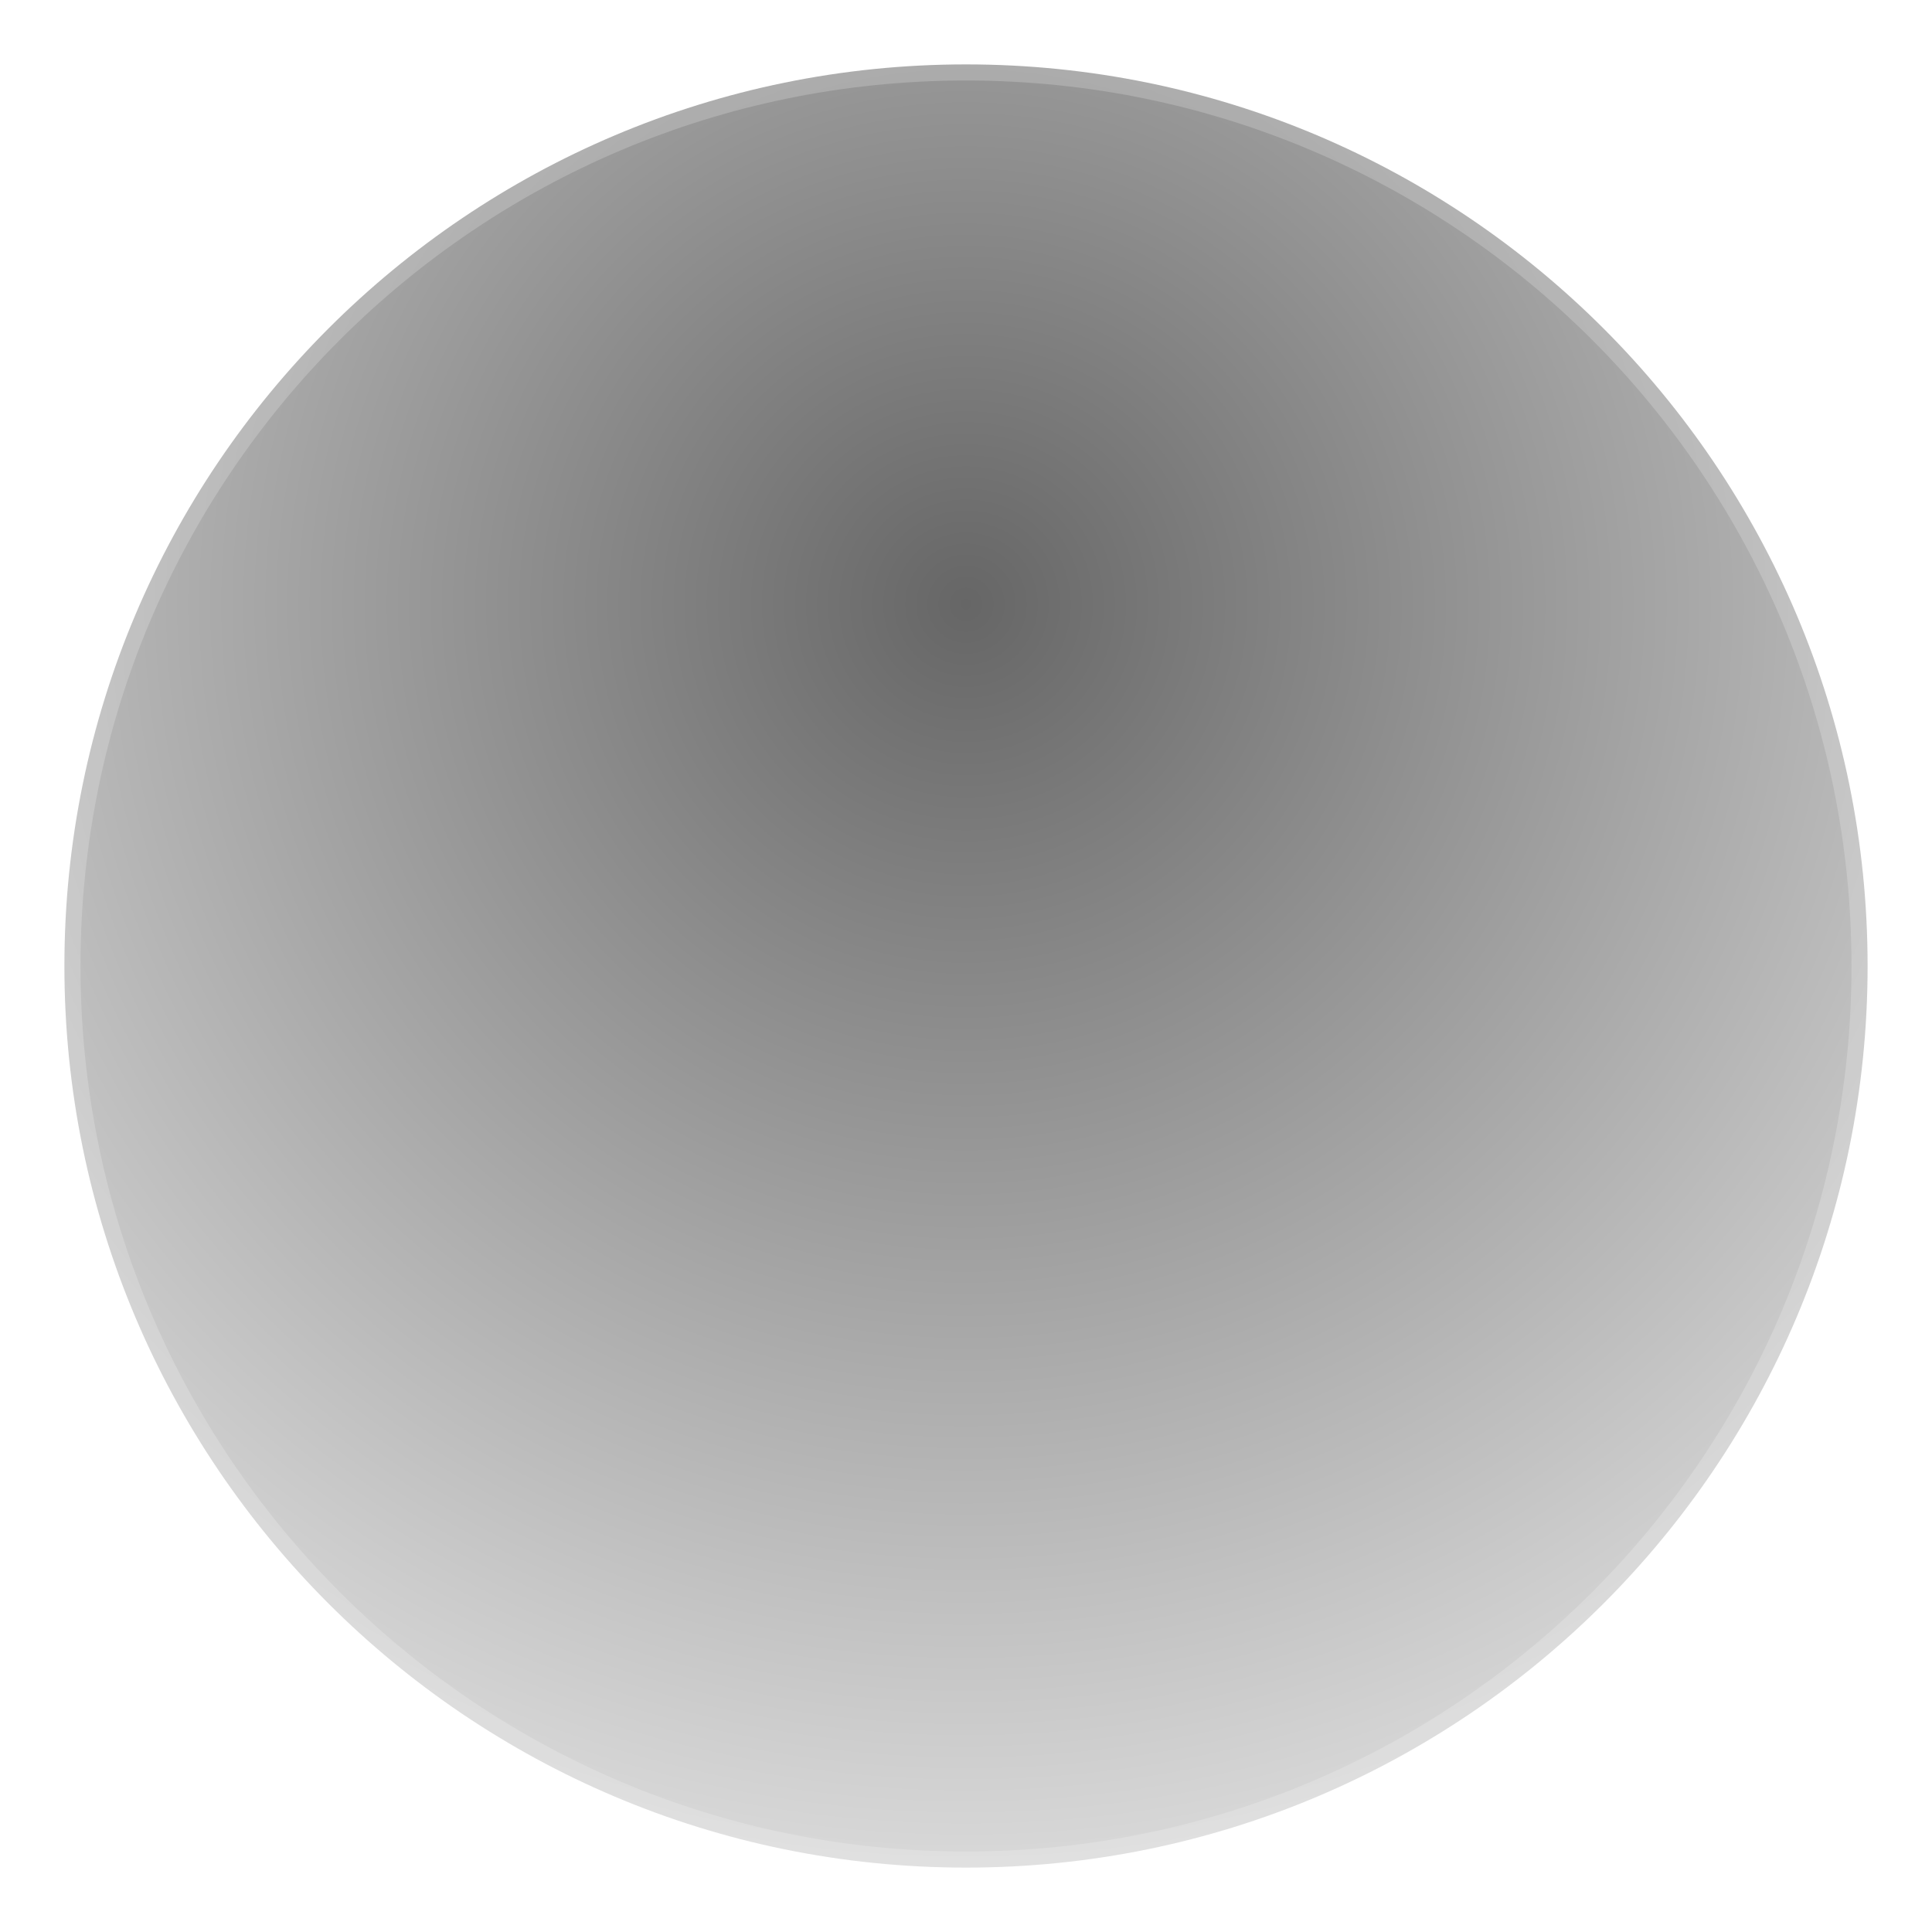
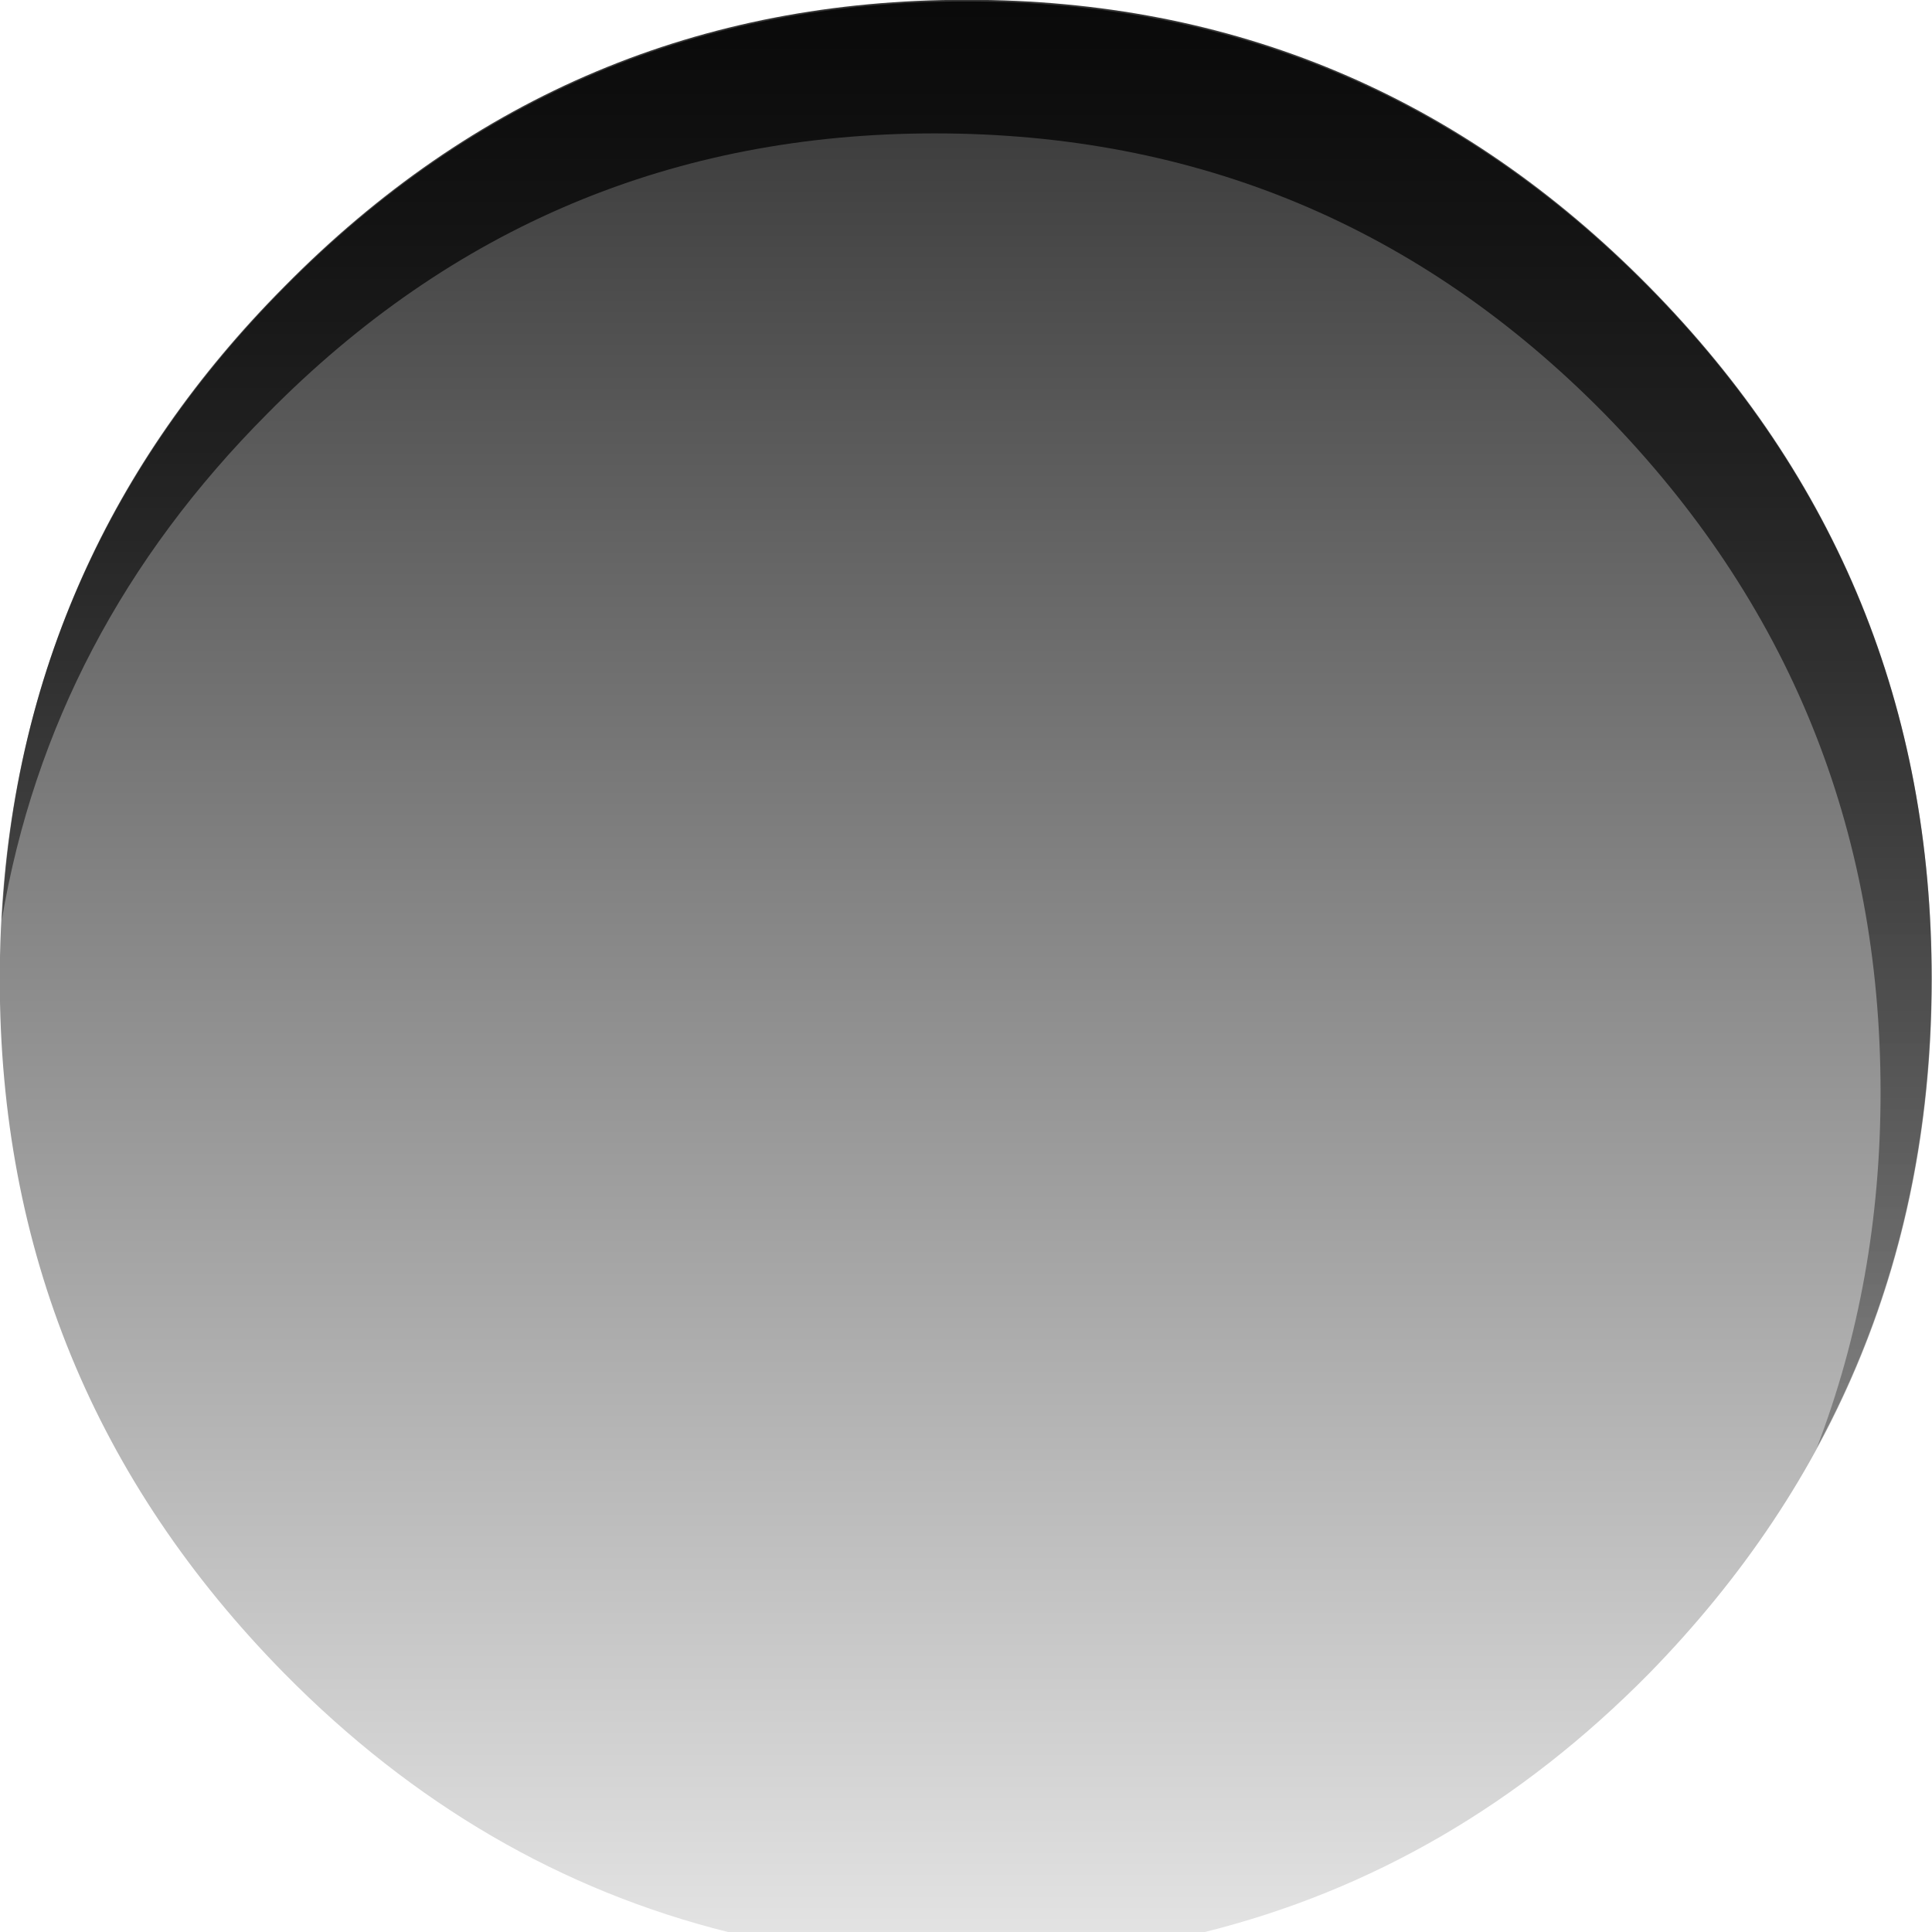
- <svg xmlns="http://www.w3.org/2000/svg" width="60" height="60" viewBox="0 0 60 60">
+ <svg xmlns="http://www.w3.org/2000/svg" xmlns:xlink="http://www.w3.org/1999/xlink" version="1.1" preserveAspectRatio="none" x="0px" y="0px" width="150px" height="150px" viewBox="0 0 150 150">
  <defs>
-     <radialGradient id="cg" cx="50%" cy="30%" r="70%">
-       <stop offset="0%" stop-color="#000" stop-opacity="0.6" />
-       <stop offset="100%" stop-color="#000" stop-opacity="0.15" />
-     </radialGradient>
+     <linearGradient id="Gradient_1" gradientUnits="userSpaceOnUse" x1="866.3" y1="783.938" x2="866.3" y2="937.162" spreadMethod="pad">
+       <stop offset="0%" stop-color="#000000" stop-opacity="0.8" />
+       <stop offset="100%" stop-color="#000000" stop-opacity="0.098" />
+     </linearGradient>
+     <linearGradient id="Gradient_2" gradientUnits="userSpaceOnUse" x1="1184" y1="-77.55" x2="1184" y2="-32.15" spreadMethod="pad">
+       <stop offset="0%" stop-color="#000000" stop-opacity="0.8" />
+       <stop offset="100%" stop-color="#000000" stop-opacity="0.098" />
+     </linearGradient>
+     <g id="Layer0_0_MEMBER_0_FILL">
+       <path fill="url(#Gradient_1)" stroke="none" d=" M 618.75 805.55 Q 596.15 828 596.15 859.75 596.15 891.45 618.75 914.1 634.1 929.45 654 934.35 L 691.8 934.35 Q 711.75 929.45 727.1 914.1 749.55 891.45 749.55 859.75 749.55 828 727.1 805.55 704.65 783.15 672.9 783.15 641.2 783.15 618.75 805.55 Z" />
+     </g>
+     <g id="Layer0_0_MEMBER_0_MEMBER_0_FILL">
+       <path fill="url(#Gradient_2)" stroke="none" d=" M 1110.25 -68.2 Q 1116.75 -74.7 1125.95 -74.7 1135.2 -74.7 1141.7 -68.2 1148.2 -61.65 1148.2 -52.45 1148.2 -48.05 1146.7 -44.2 1149.4 -49.1 1149.4 -55.1 1149.4 -64.5 1142.75 -71.15 1136.1 -77.8 1126.7 -77.8 1117.3 -77.8 1110.65 -71.15 1104.45 -65 1104 -56.45 1105.15 -63.15 1110.25 -68.2 Z" />
+     </g>
  </defs>
-   <circle cx="30" cy="30" r="28" fill="url(#cg)" stroke="rgba(255,255,255,0.2)" stroke-width="1" />
+   <g transform="matrix( 0.977829, 0, 0, 0.991394, -582.95,-776.3) ">
+     <use xlink:href="#Layer0_0_MEMBER_0_FILL" />
+   </g>
+   <g transform="matrix( 3.300171, 0, 0, 3.345963, -3643.25,260.3) ">
+     <use xlink:href="#Layer0_0_MEMBER_0_MEMBER_0_FILL" />
+   </g>
</svg>
